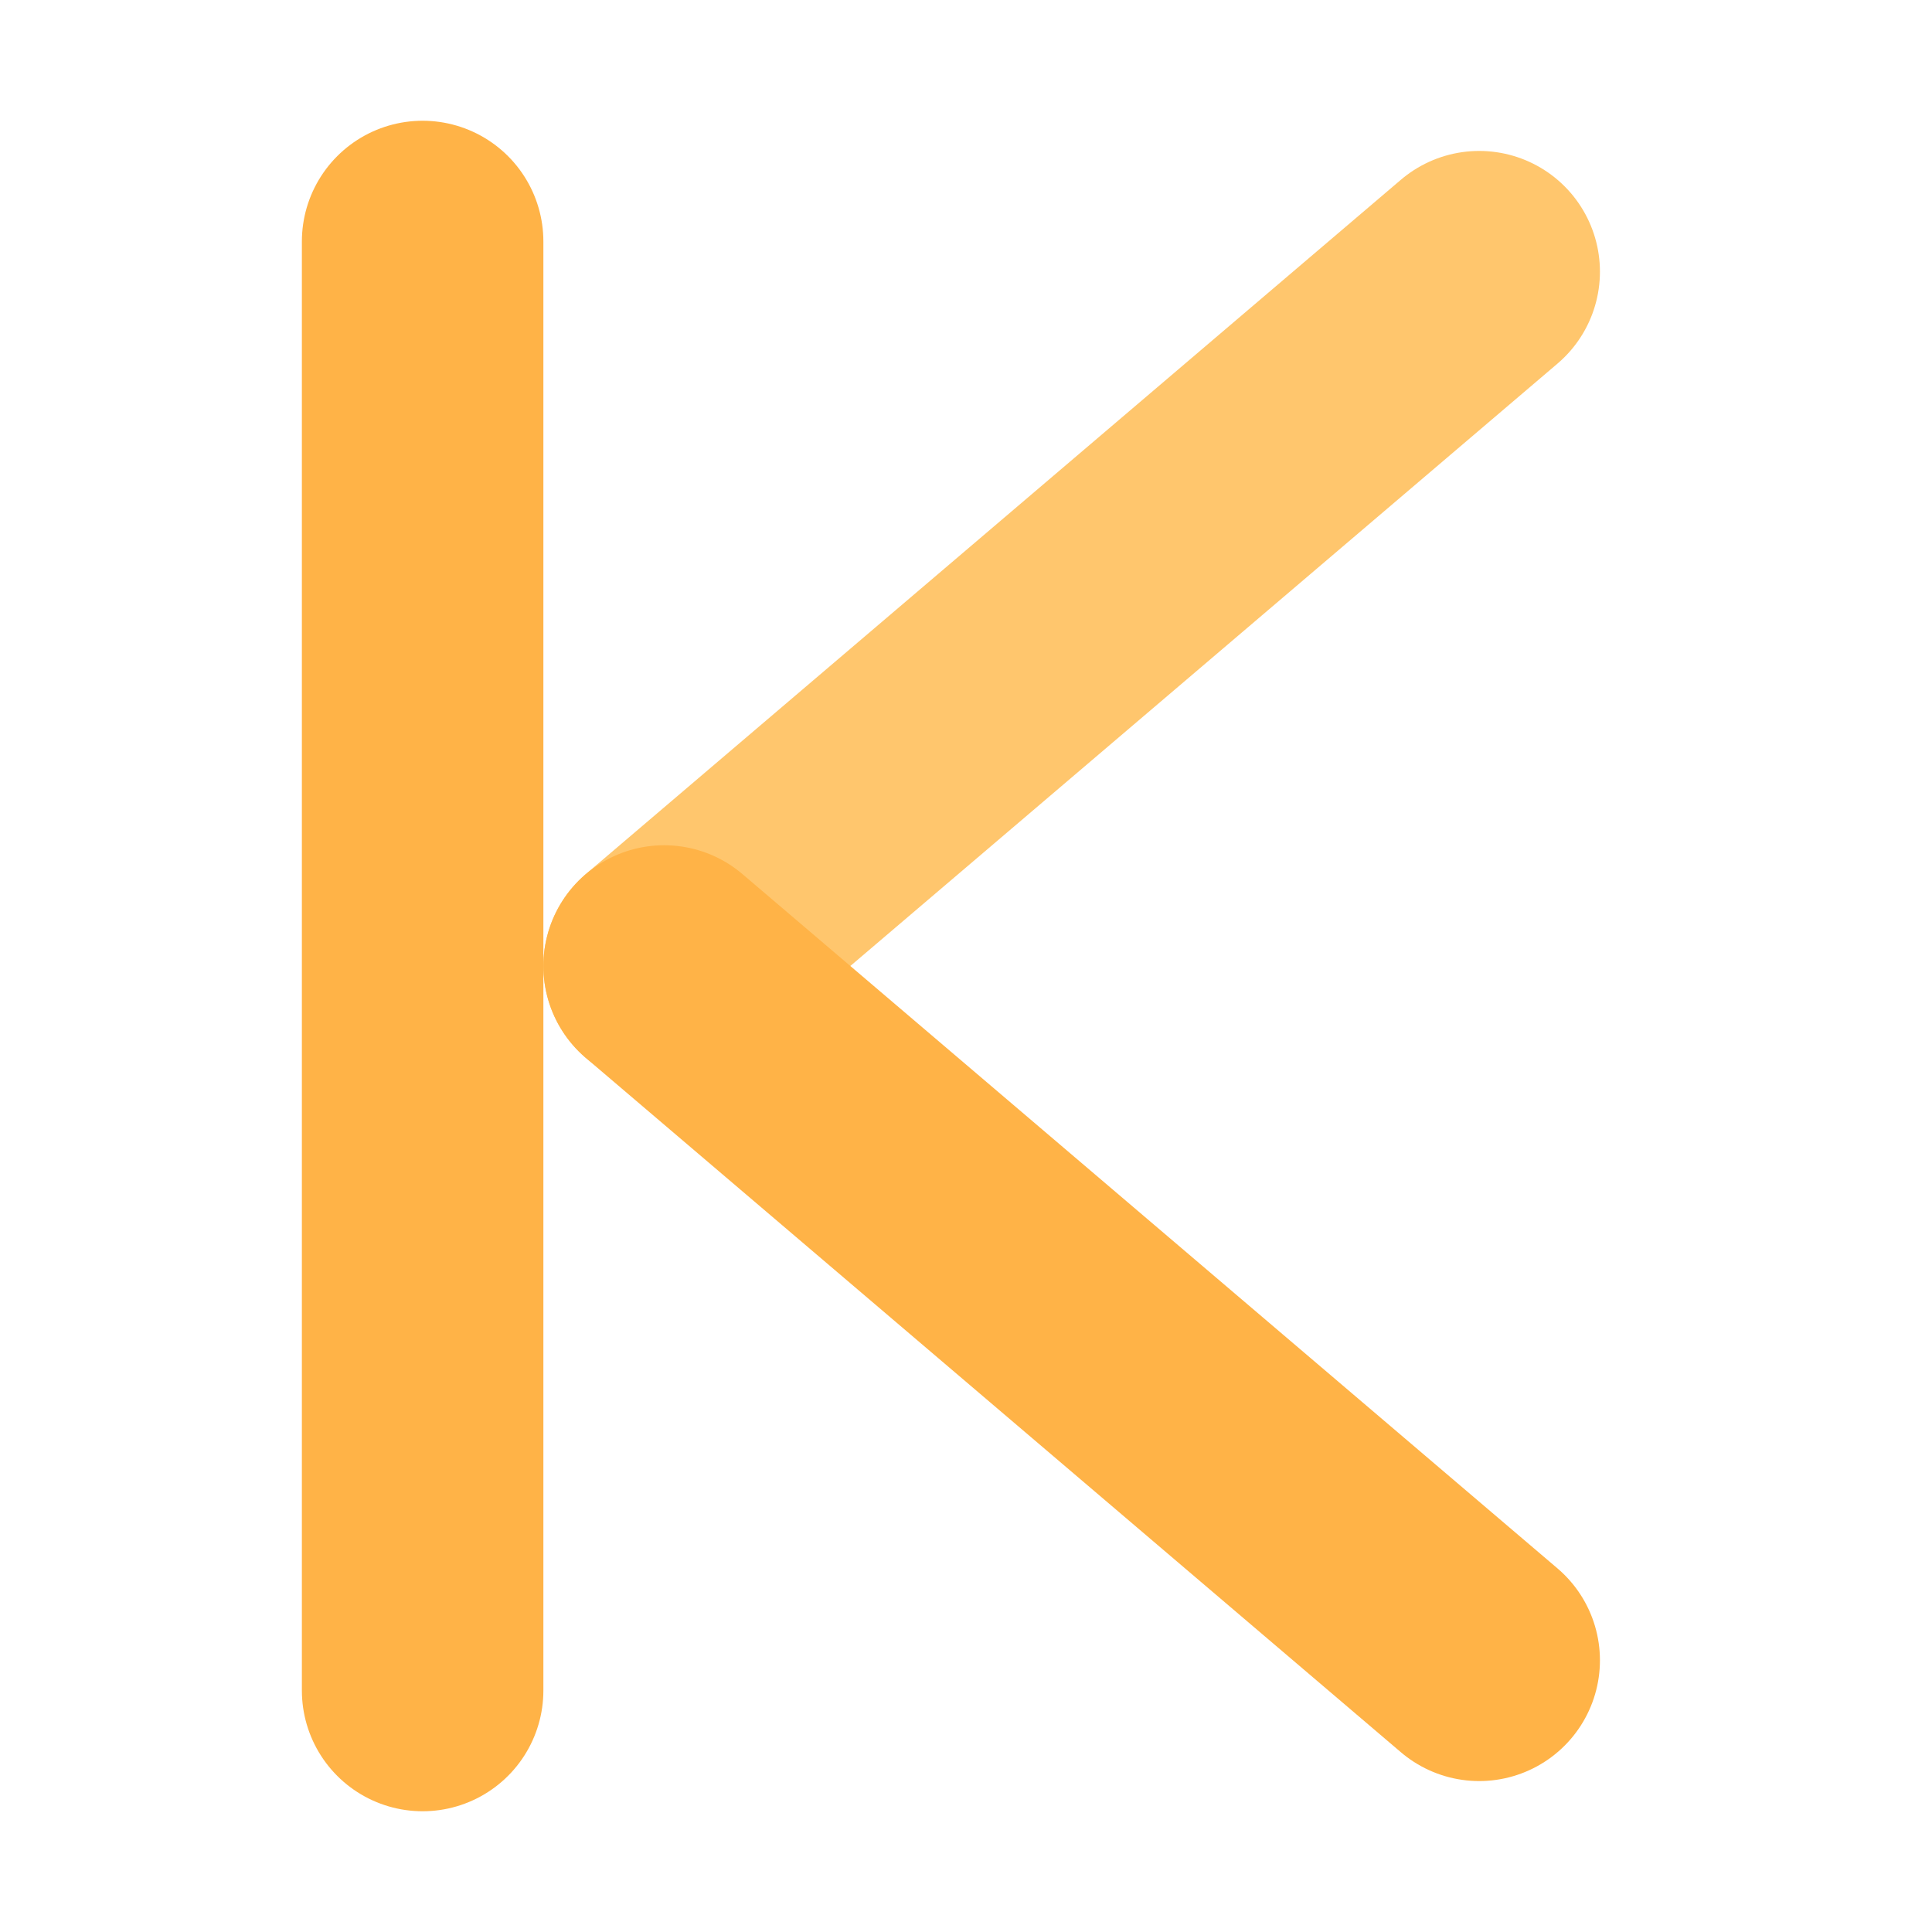
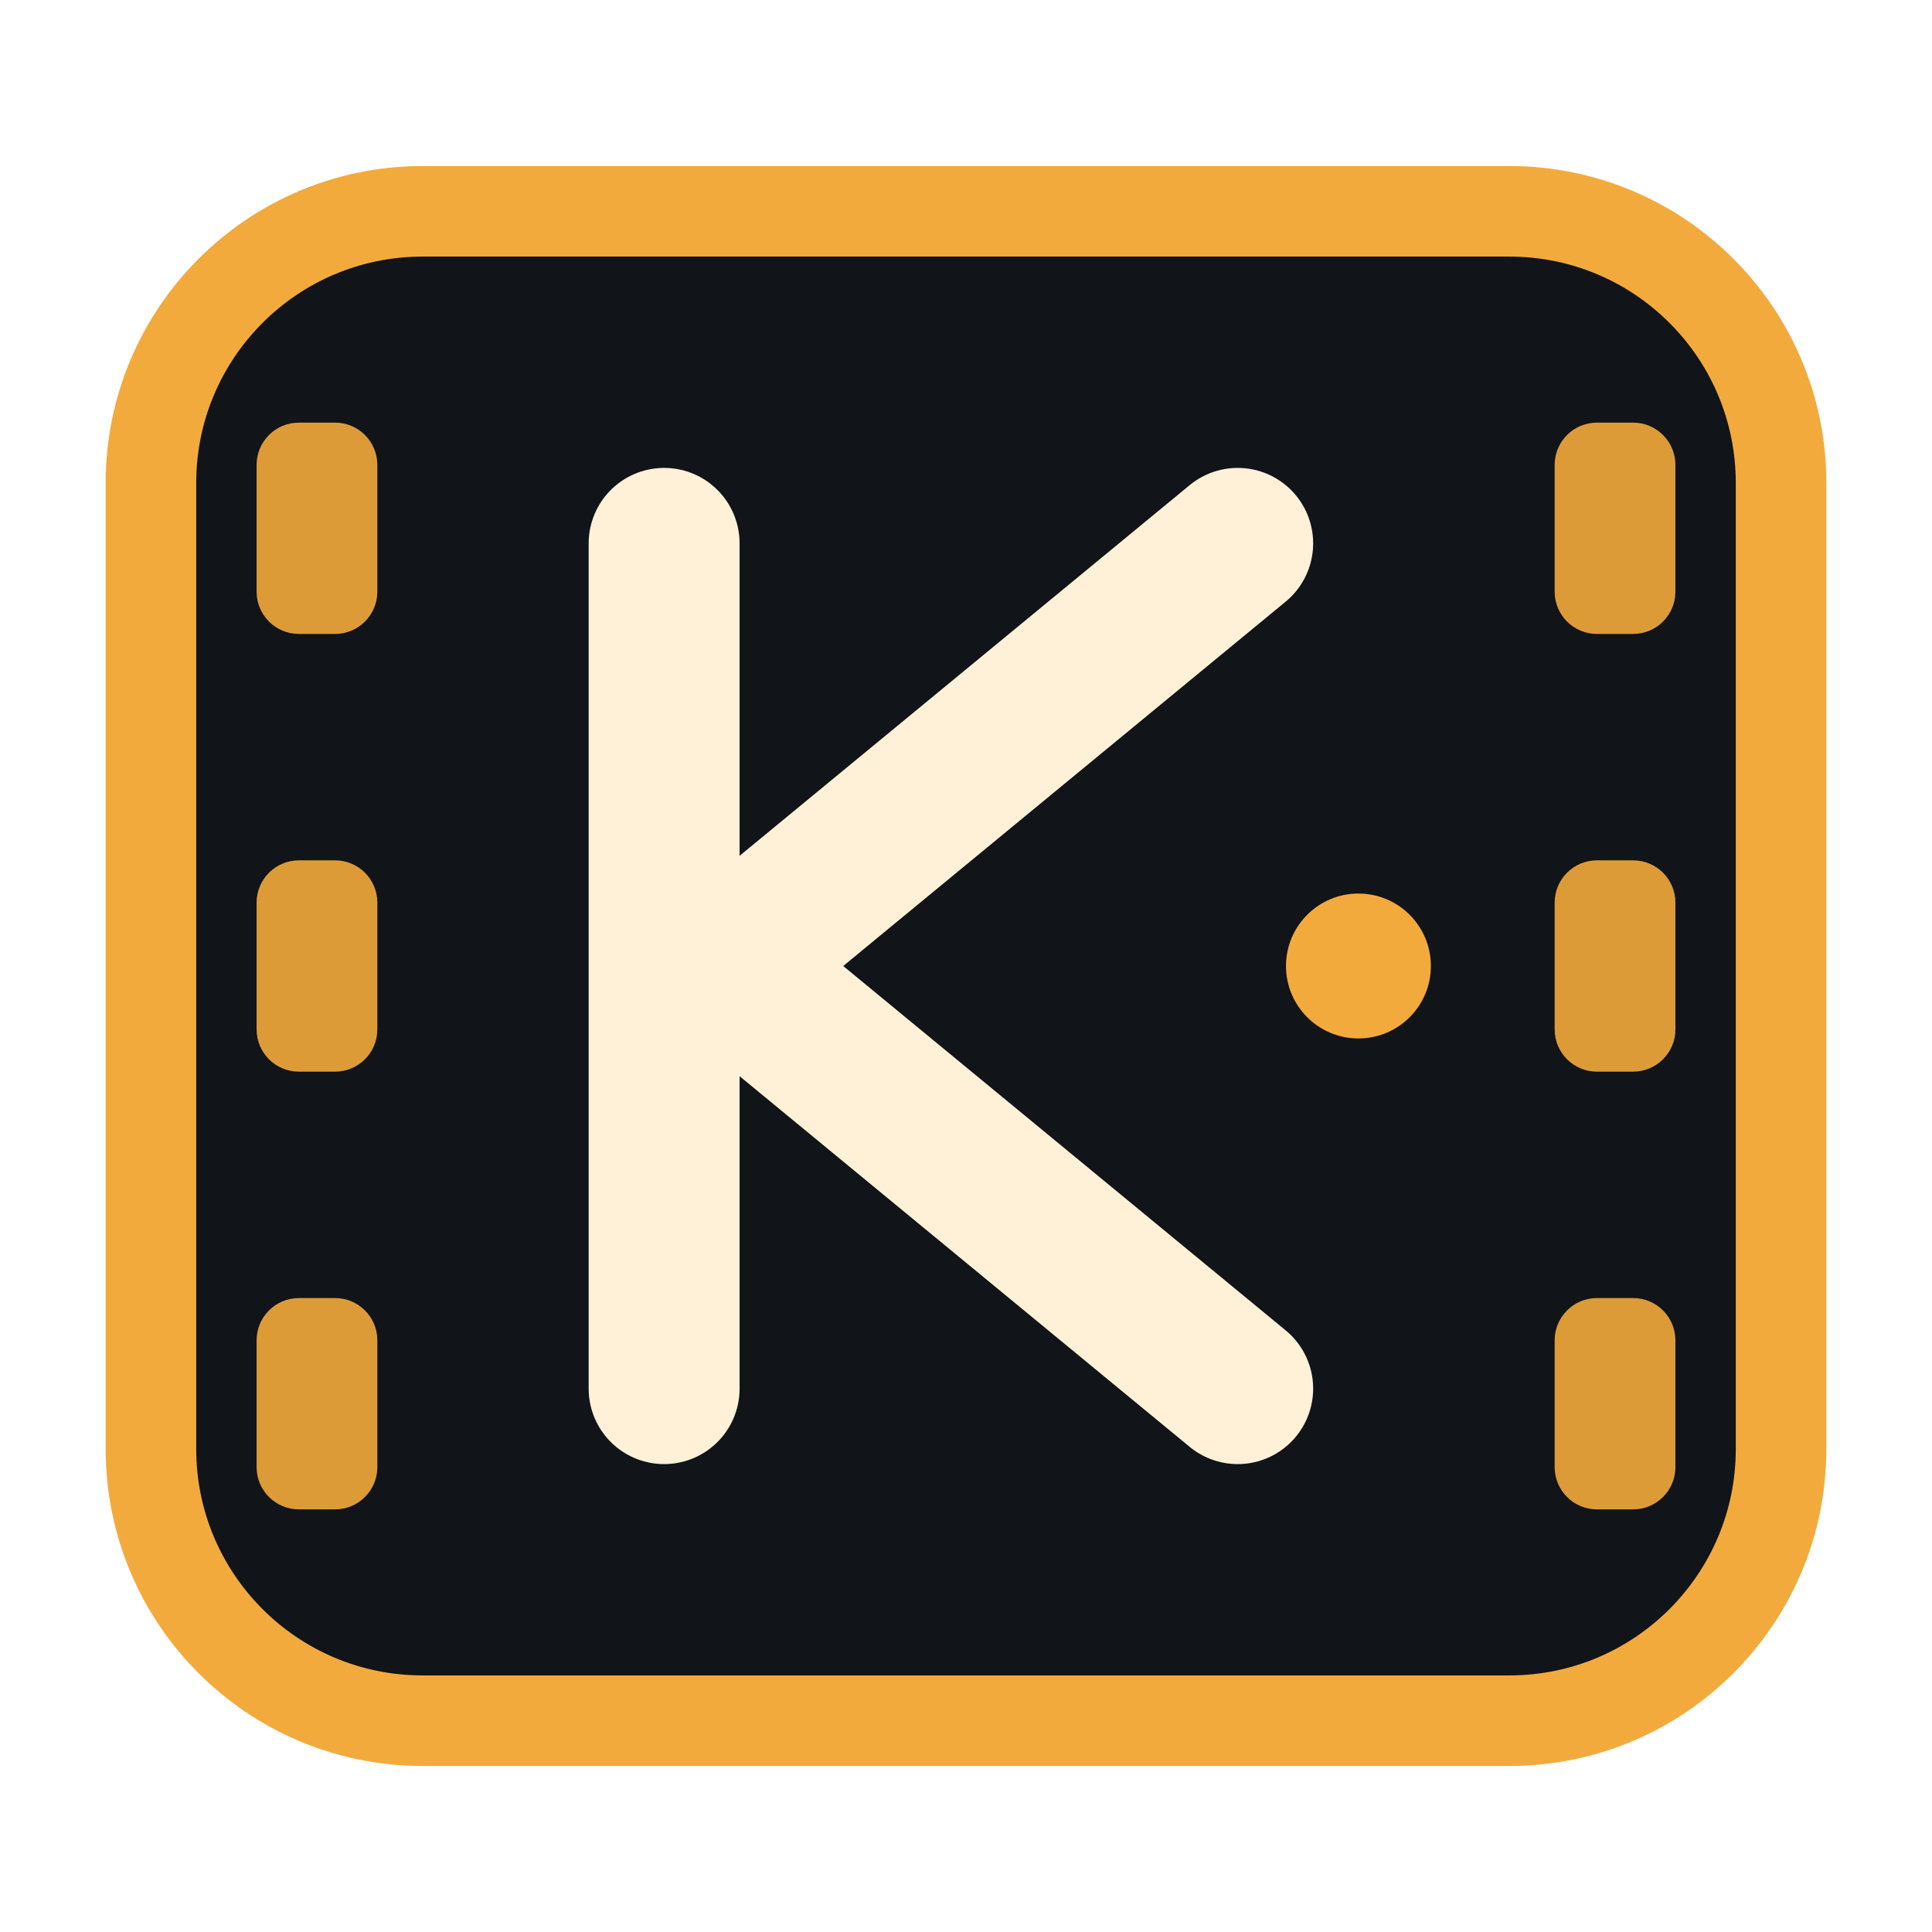
<svg xmlns="http://www.w3.org/2000/svg" viewBox="0 0 64 64" role="img" aria-label="KINOSIS">
-   <path d="M14 8v48" fill="none" stroke="#ffb347" stroke-width="8" stroke-linecap="round" />
-   <path d="M22 32 49 9" fill="none" stroke="#ffc66d" stroke-width="8" stroke-linecap="round" stroke-linejoin="round" />
-   <path d="m22 32 27 23" fill="none" stroke="#ffb347" stroke-width="8" stroke-linecap="round" stroke-linejoin="round" />
+   <rect x="5" y="7" width="54" height="50" rx="9" fill="#111419" stroke="#f3aa3c" stroke-width="3" />
+   <g fill="#f3aa3c" opacity=".9">
+     <rect x="8.5" y="14" width="4" height="7" rx="1.4" />
+     <rect x="8.5" y="28.5" width="4" height="7" rx="1.4" />
+     <rect x="8.5" y="43" width="4" height="7" rx="1.4" />
+     <rect x="51.5" y="14" width="4" height="7" rx="1.4" />
+     <rect x="51.5" y="28.5" width="4" height="7" rx="1.4" />
+     <rect x="51.5" y="43" width="4" height="7" rx="1.4" />
+   </g>
+   <path d="M22 18v28M24 32 41 18M24 32l17 14" fill="none" stroke="#fff1d7" stroke-width="5" stroke-linecap="round" stroke-linejoin="round" />
+   <circle cx="45" cy="32" r="2.4" fill="#f3aa3c" />
</svg>
